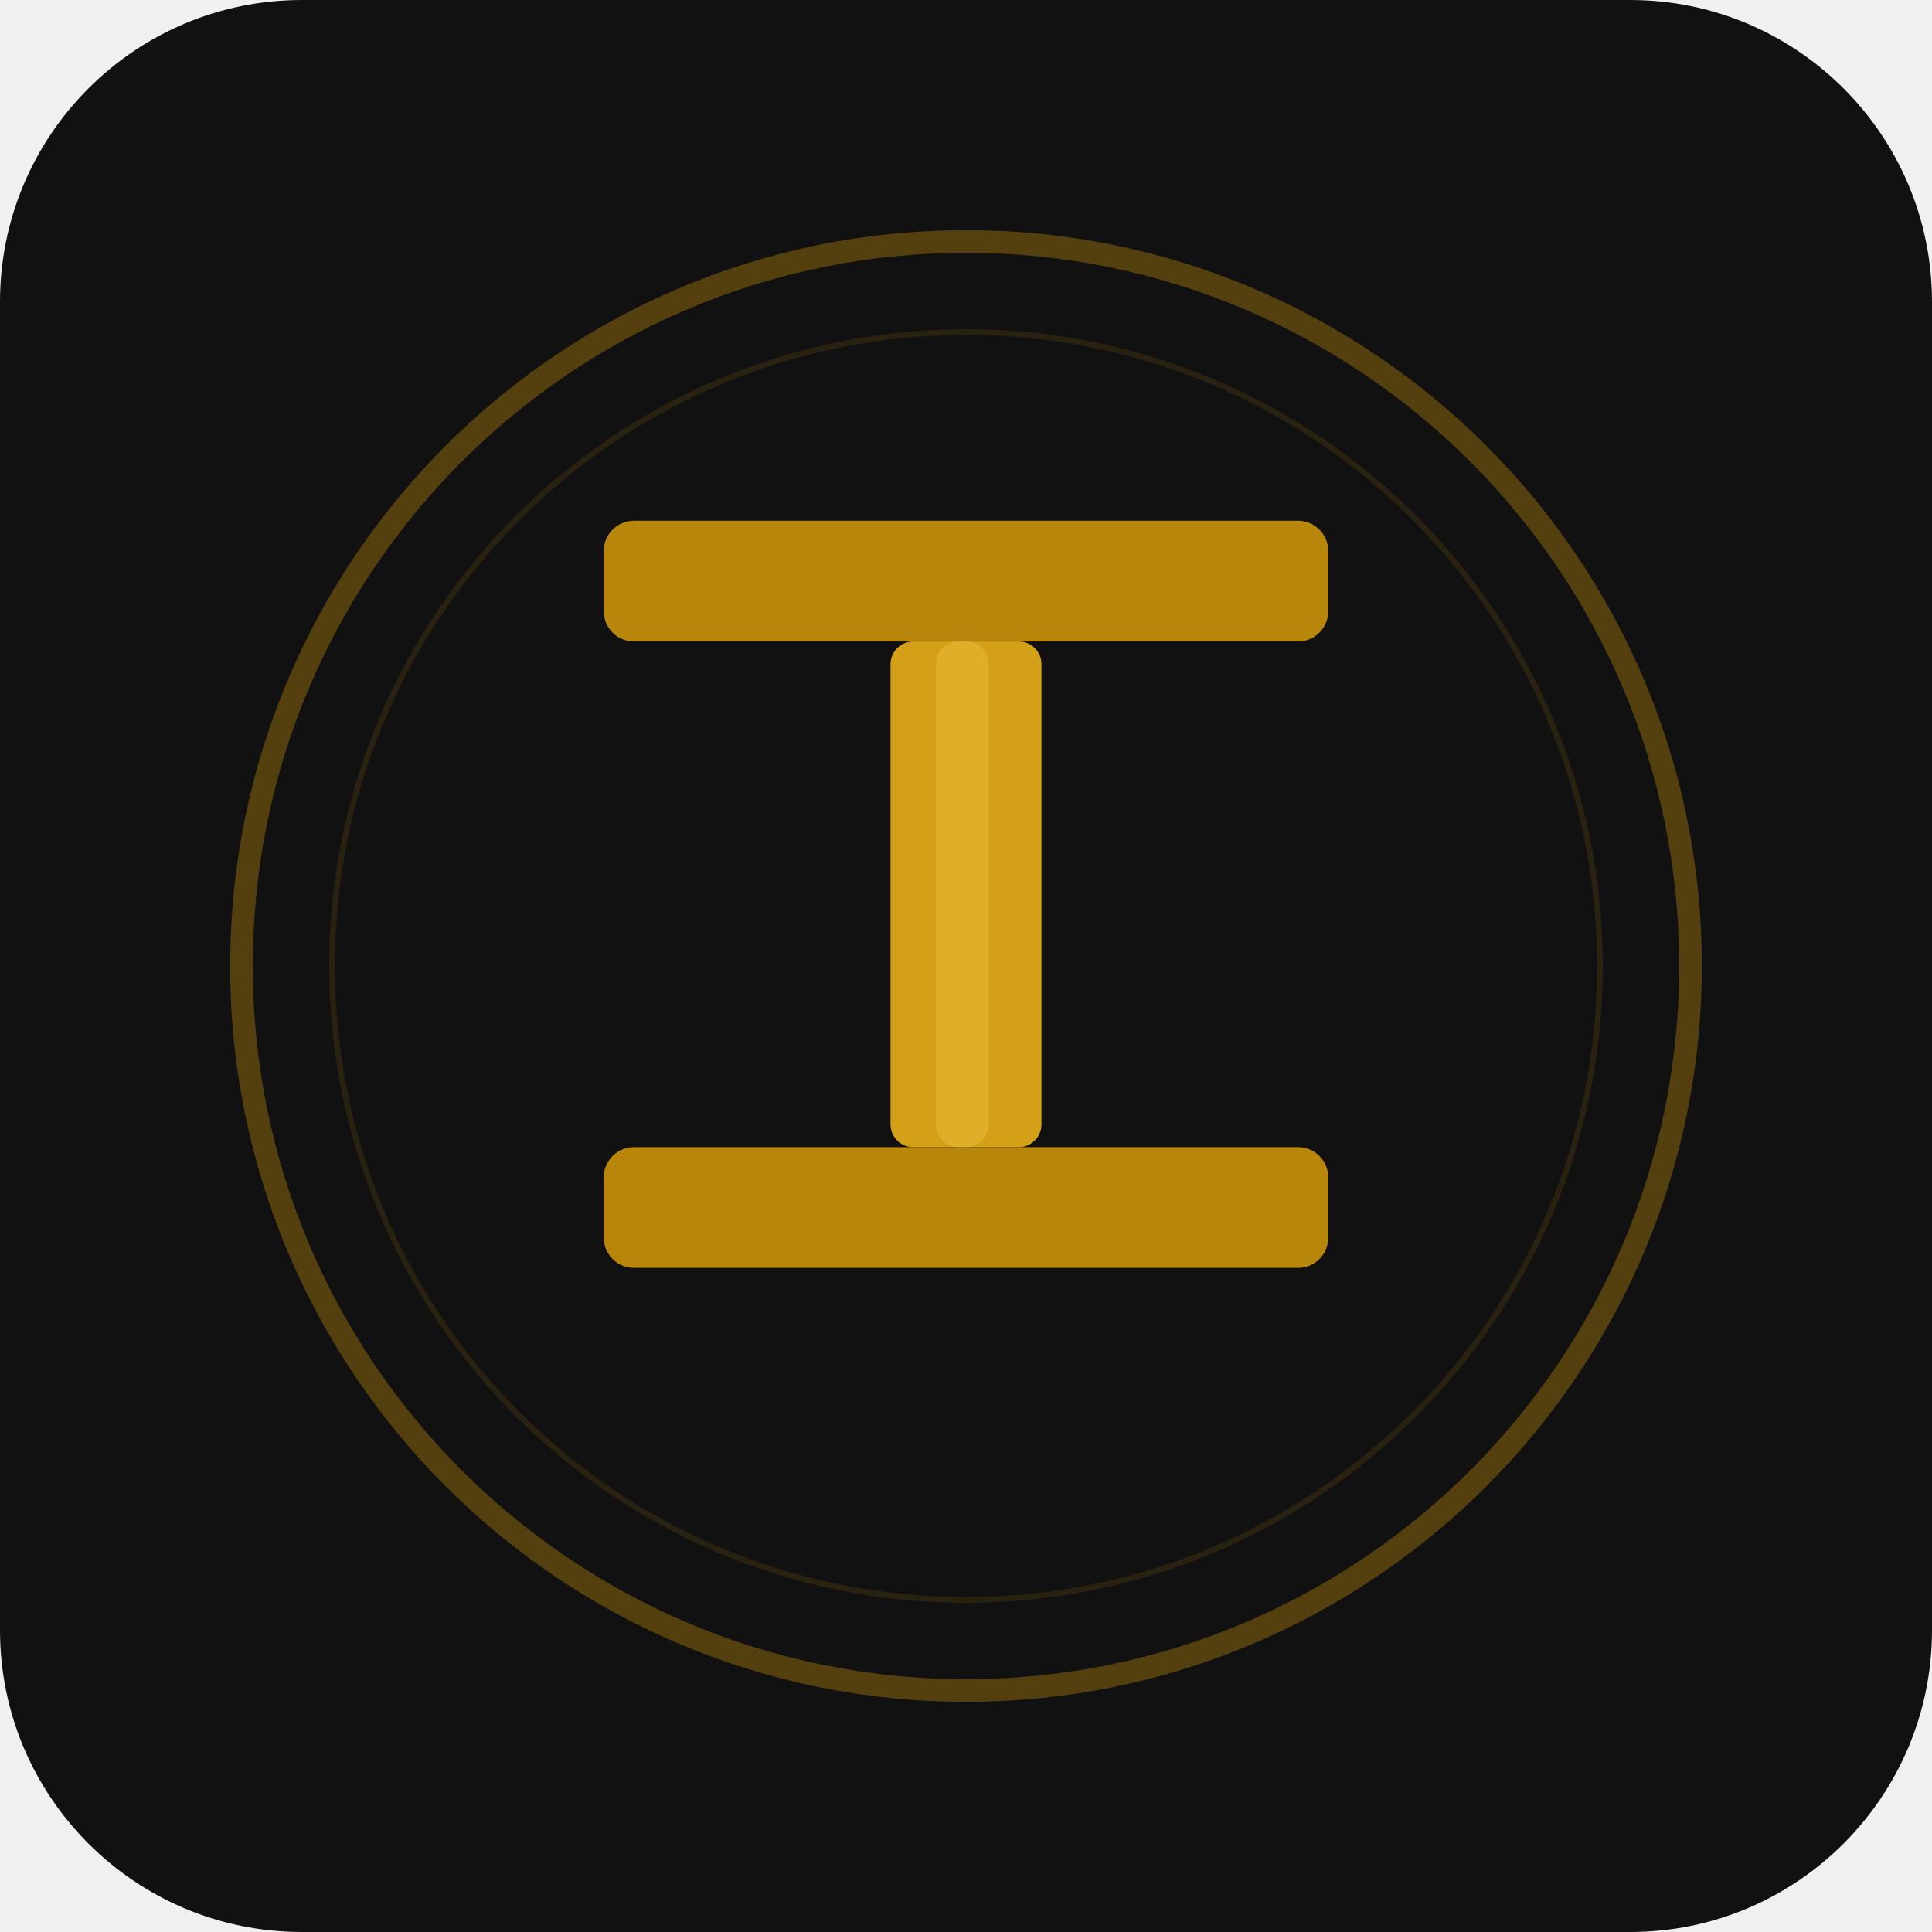
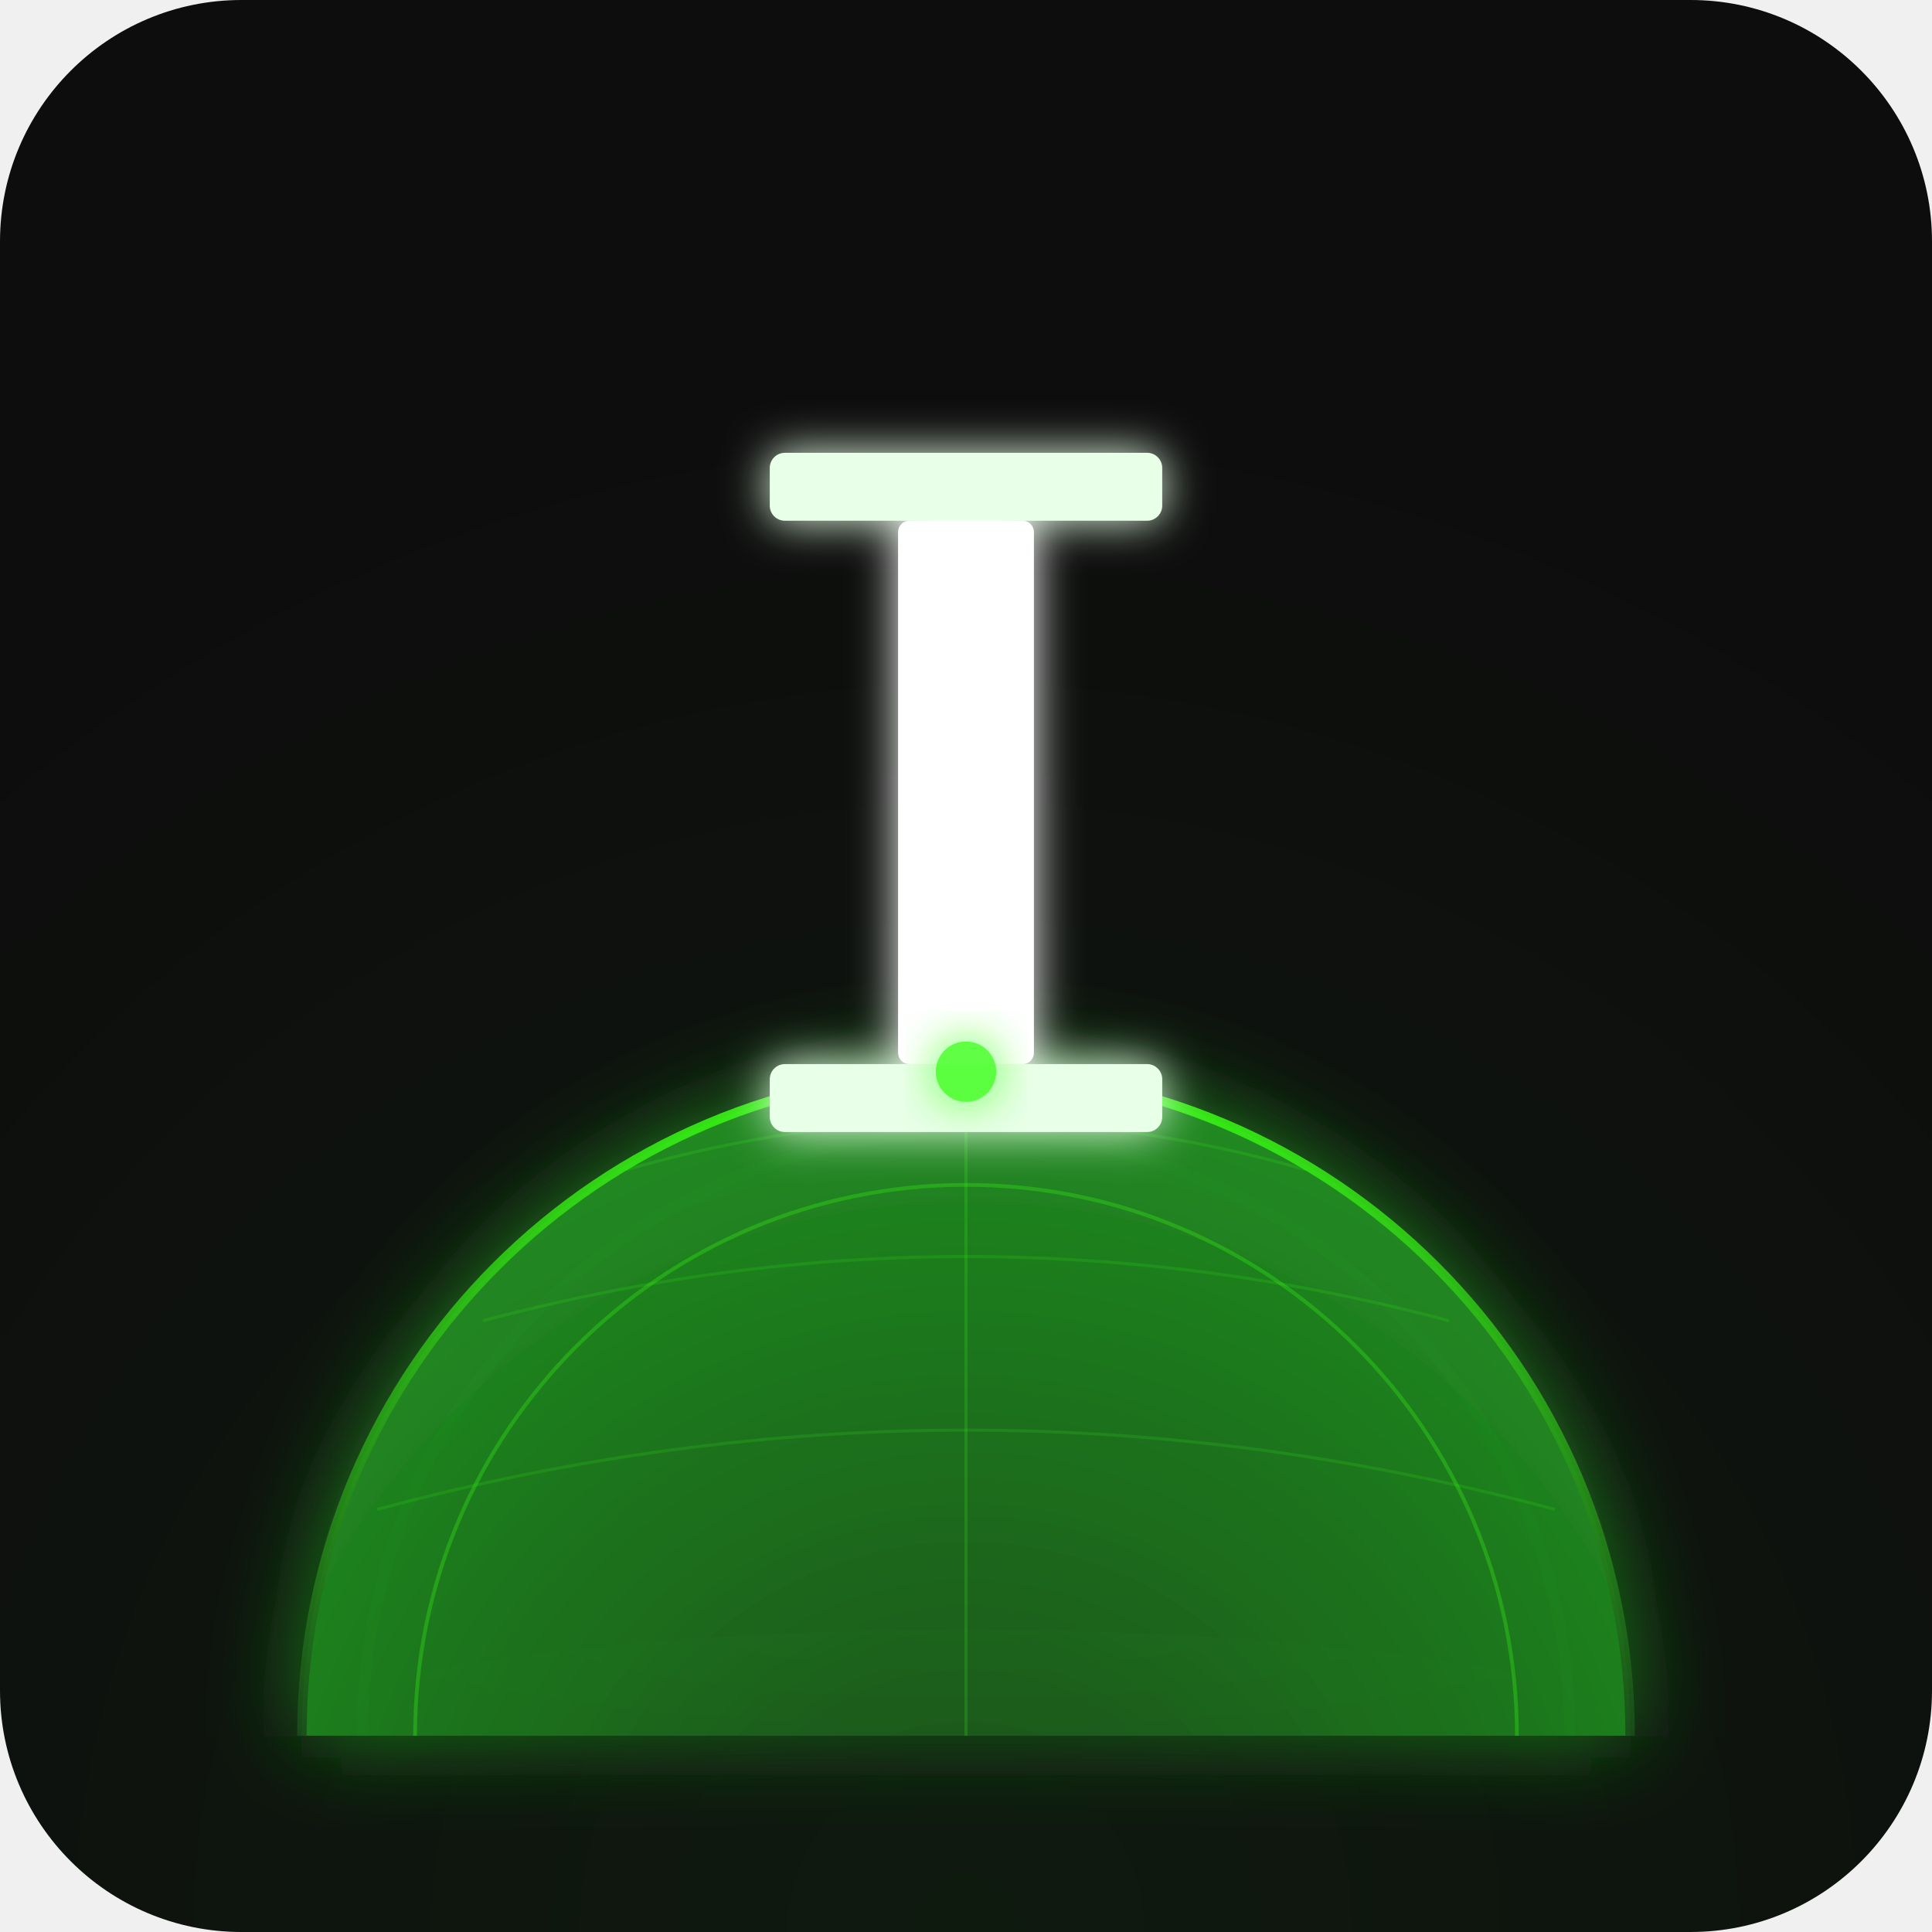
<svg xmlns="http://www.w3.org/2000/svg" viewBox="0 0 512 512" width="512" height="512">
-   <rect width="512" height="512" rx="80" fill="#111111" />
-   <circle cx="256" cy="256" r="192" fill="none" stroke="#b8860b" stroke-width="6" opacity="0.4" />
-   <circle cx="256" cy="256" r="168" fill="none" stroke="#b8860b" stroke-width="1.5" opacity="0.15" />
-   <rect x="160" y="138" width="192" height="32" rx="8" fill="#b8860b" />
-   <rect x="236" y="170" width="40" height="134" rx="6" fill="#d4a017" />
-   <rect x="160" y="304" width="192" height="32" rx="8" fill="#b8860b" />
-   <rect x="248" y="170" width="14" height="134" rx="6" fill="#f0c040" opacity="0.45" />
-   <circle cx="176" cy="154" r="6" fill="#b8860b" opacity="0.6" />
-   <circle cx="336" cy="154" r="6" fill="#b8860b" opacity="0.6" />
-   <circle cx="176" cy="320" r="6" fill="#b8860b" opacity="0.6" />
-   <circle cx="336" cy="320" r="6" fill="#b8860b" opacity="0.6" />
+   <defs>
+     <radialGradient id="bgGrad" cx="50%" cy="100%" r="80%" gradientUnits="userSpaceOnUse">
+       <stop offset="0%" stop-color="#0f1a0f" />
+       <stop offset="100%" stop-color="#0d0d0d" />
+     </radialGradient>
+     <radialGradient id="domeGrad" cx="50%" cy="100%" r="100%" gradientUnits="userSpaceOnUse" x1="256" y1="460" x2="256" y2="220">
+       <stop offset="0%" stop-color="#1a4d1a" />
+       <stop offset="55%" stop-color="#22a022" />
+       <stop offset="100%" stop-color="#39ff14" />
+     </radialGradient>
+     <filter id="domeGlow" x="-30%" y="-30%" width="160%" height="160%">
+       <feGaussianBlur stdDeviation="12" result="blur" />
+       <feComposite in="SourceGraphic" in2="blur" operator="over" />
+     </filter>
+     <filter id="halo" x="-40%" y="-40%" width="180%" height="180%">
+       <feGaussianBlur stdDeviation="18" result="coloredBlur" />
+       <feMerge>
+         <feMergeNode in="coloredBlur" />
+         <feMergeNode in="SourceGraphic" />
+       </feMerge>
+     </filter>
+     <filter id="letterGlow" x="-50%" y="-50%" width="200%" height="200%">
+       <feGaussianBlur stdDeviation="6" result="coloredBlur" />
+       <feMerge>
+         <feMergeNode in="coloredBlur" />
+         <feMergeNode in="SourceGraphic" />
+       </feMerge>
+     </filter>
+     <radialGradient id="groundGlow" cx="50%" cy="0%" r="50%">
+       <stop offset="0%" stop-color="#39ff14" stop-opacity="0.35" />
+       <stop offset="100%" stop-color="#39ff14" stop-opacity="0" />
+     </radialGradient>
+     <linearGradient id="domeStroke" x1="0%" y1="100%" x2="0%" y2="0%">
+       <stop offset="0%" stop-color="#1a4d1a" />
+       <stop offset="100%" stop-color="#39ff14" />
+     </linearGradient>
+   </defs>
+   <rect width="512" height="512" fill="url(#bgGrad)" rx="64" />
+   <ellipse cx="256" cy="460" rx="180" ry="28" fill="url(#groundGlow)" />
+   <path d="M 96 460 A 160 160 0 0 1 416 460" fill="none" stroke="#39ff14" stroke-width="3" opacity="0.25" filter="url(#halo)" />
+   <path d="M 80 460 A 176 176 0 0 1 432 460 Z" fill="url(#domeGrad)" filter="url(#domeGlow)" opacity="0.95" />
+   <path d="M 80 460 A 176 176 0 0 1 432 460" fill="none" stroke="url(#domeStroke)" stroke-width="2.5" opacity="0.9" />
+   <path d="M 110 460 A 146 146 0 0 1 402 460" fill="none" stroke="#39ff14" stroke-width="1" opacity="0.3" />
+   <path d="M 256 284 L 256 460" stroke="#39ff14" stroke-width="0.8" opacity="0.2" />
+   <path d="M 166 310 Q 256 284 346 310" fill="none" stroke="#39ff14" stroke-width="0.8" opacity="0.15" />
+   <path d="M 128 350 Q 256 316 384 350" fill="none" stroke="#39ff14" stroke-width="0.8" opacity="0.15" />
+   <path d="M 100 400 Q 256 358 412 400" fill="none" stroke="#39ff14" stroke-width="0.8" opacity="0.15" />
+   <g filter="url(#letterGlow)">
+     <rect x="204" y="120" width="104" height="18" rx="4" fill="#e8ffe8" />
+     <rect x="238" y="138" width="36" height="144" rx="3" fill="#ffffff" />
+     <rect x="204" y="282" width="104" height="18" rx="4" fill="#e8ffe8" />
+   </g>
+   <circle cx="256" cy="284" r="8" fill="#39ff14" opacity="0.8" filter="url(#letterGlow)" />
</svg>
